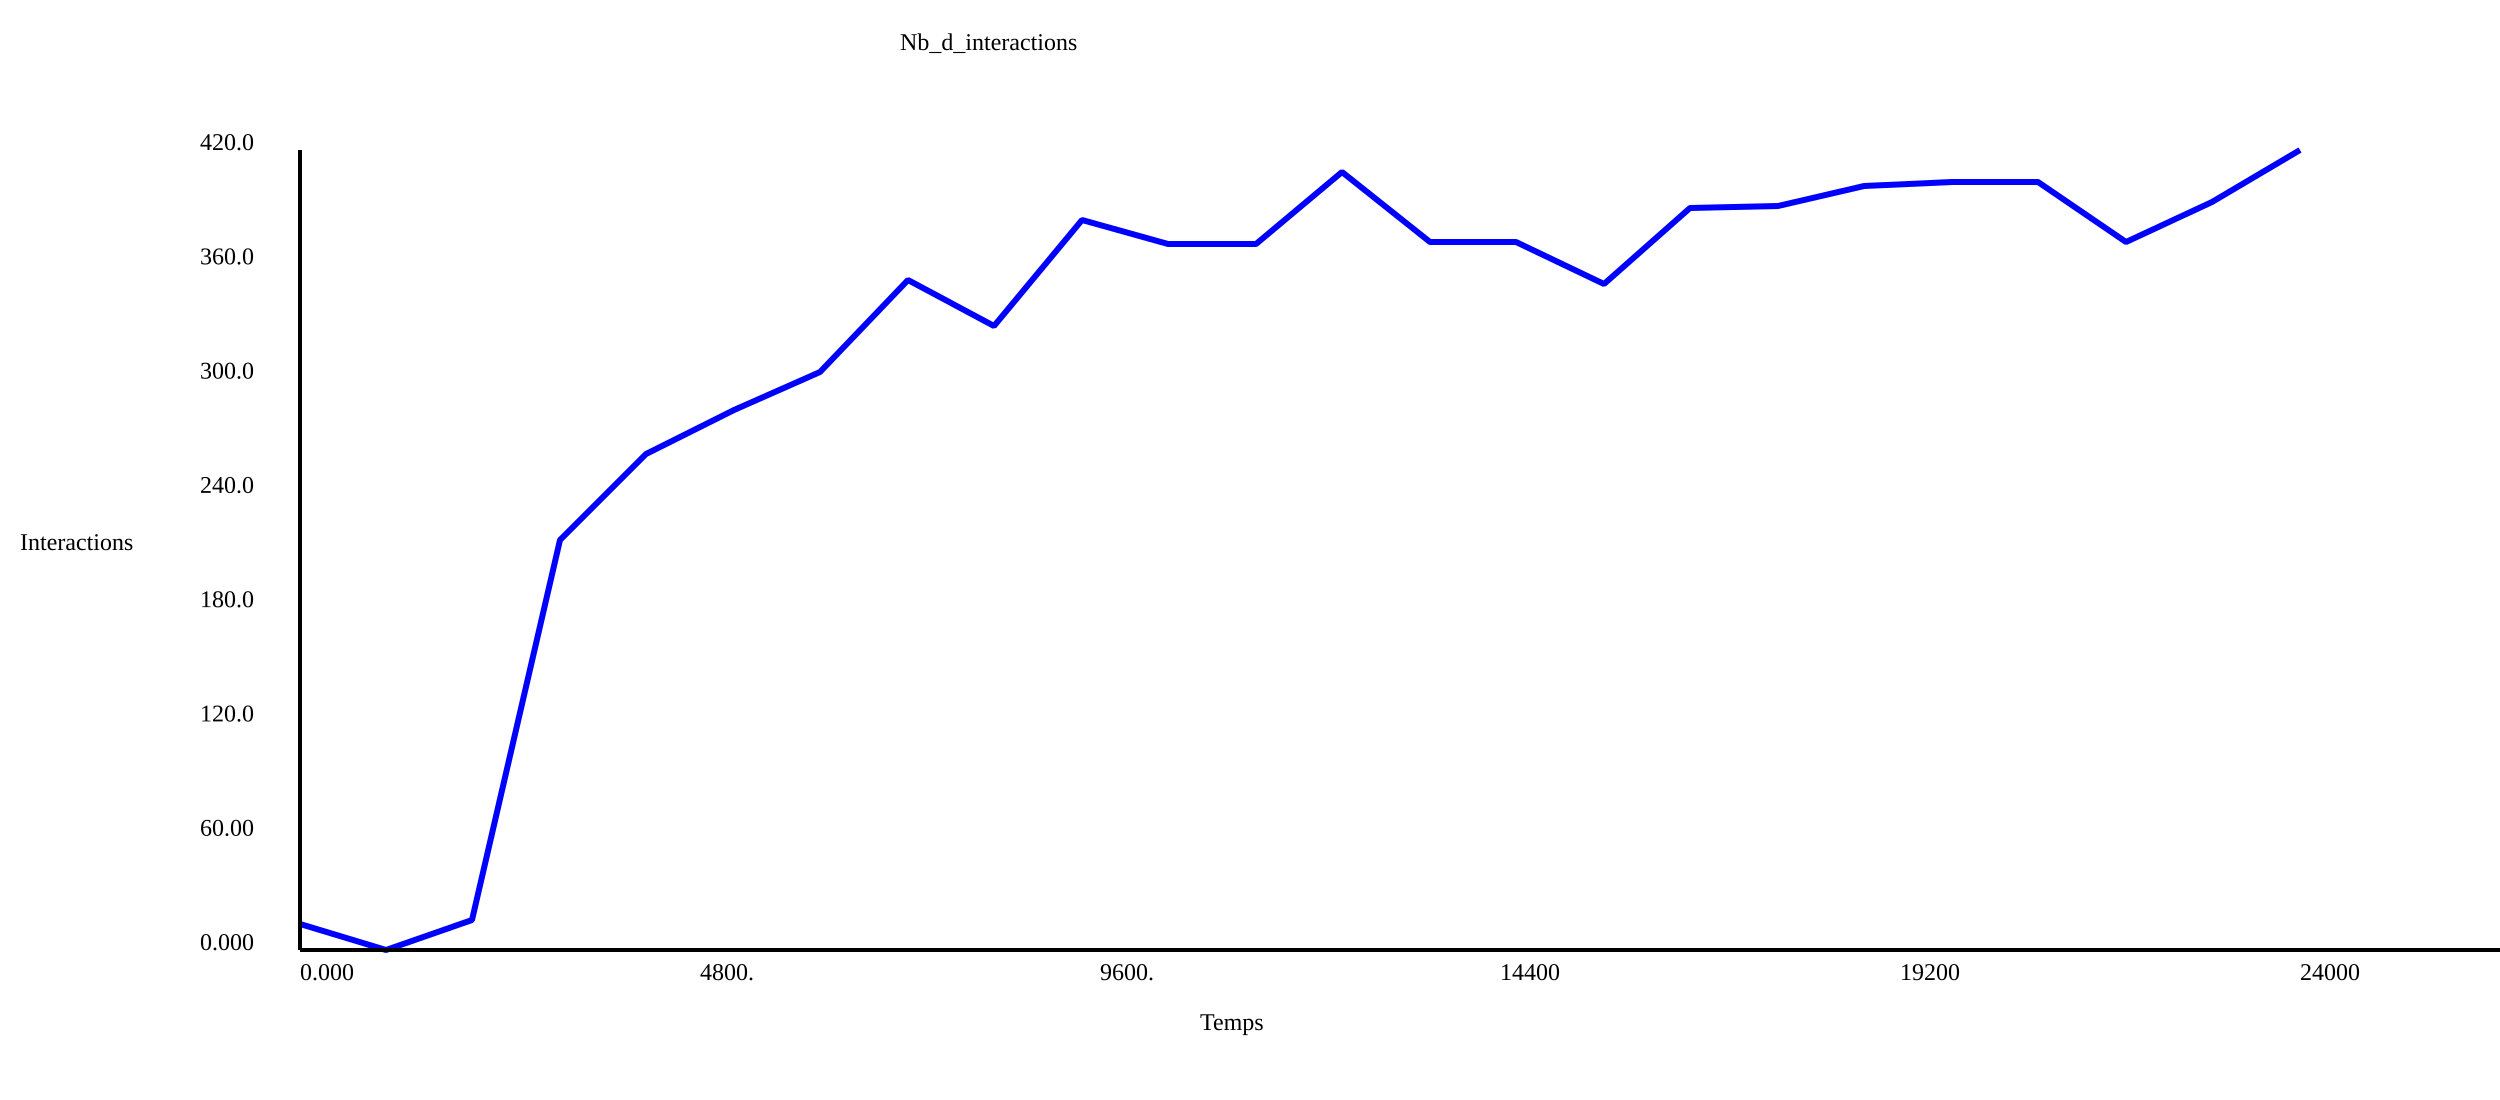
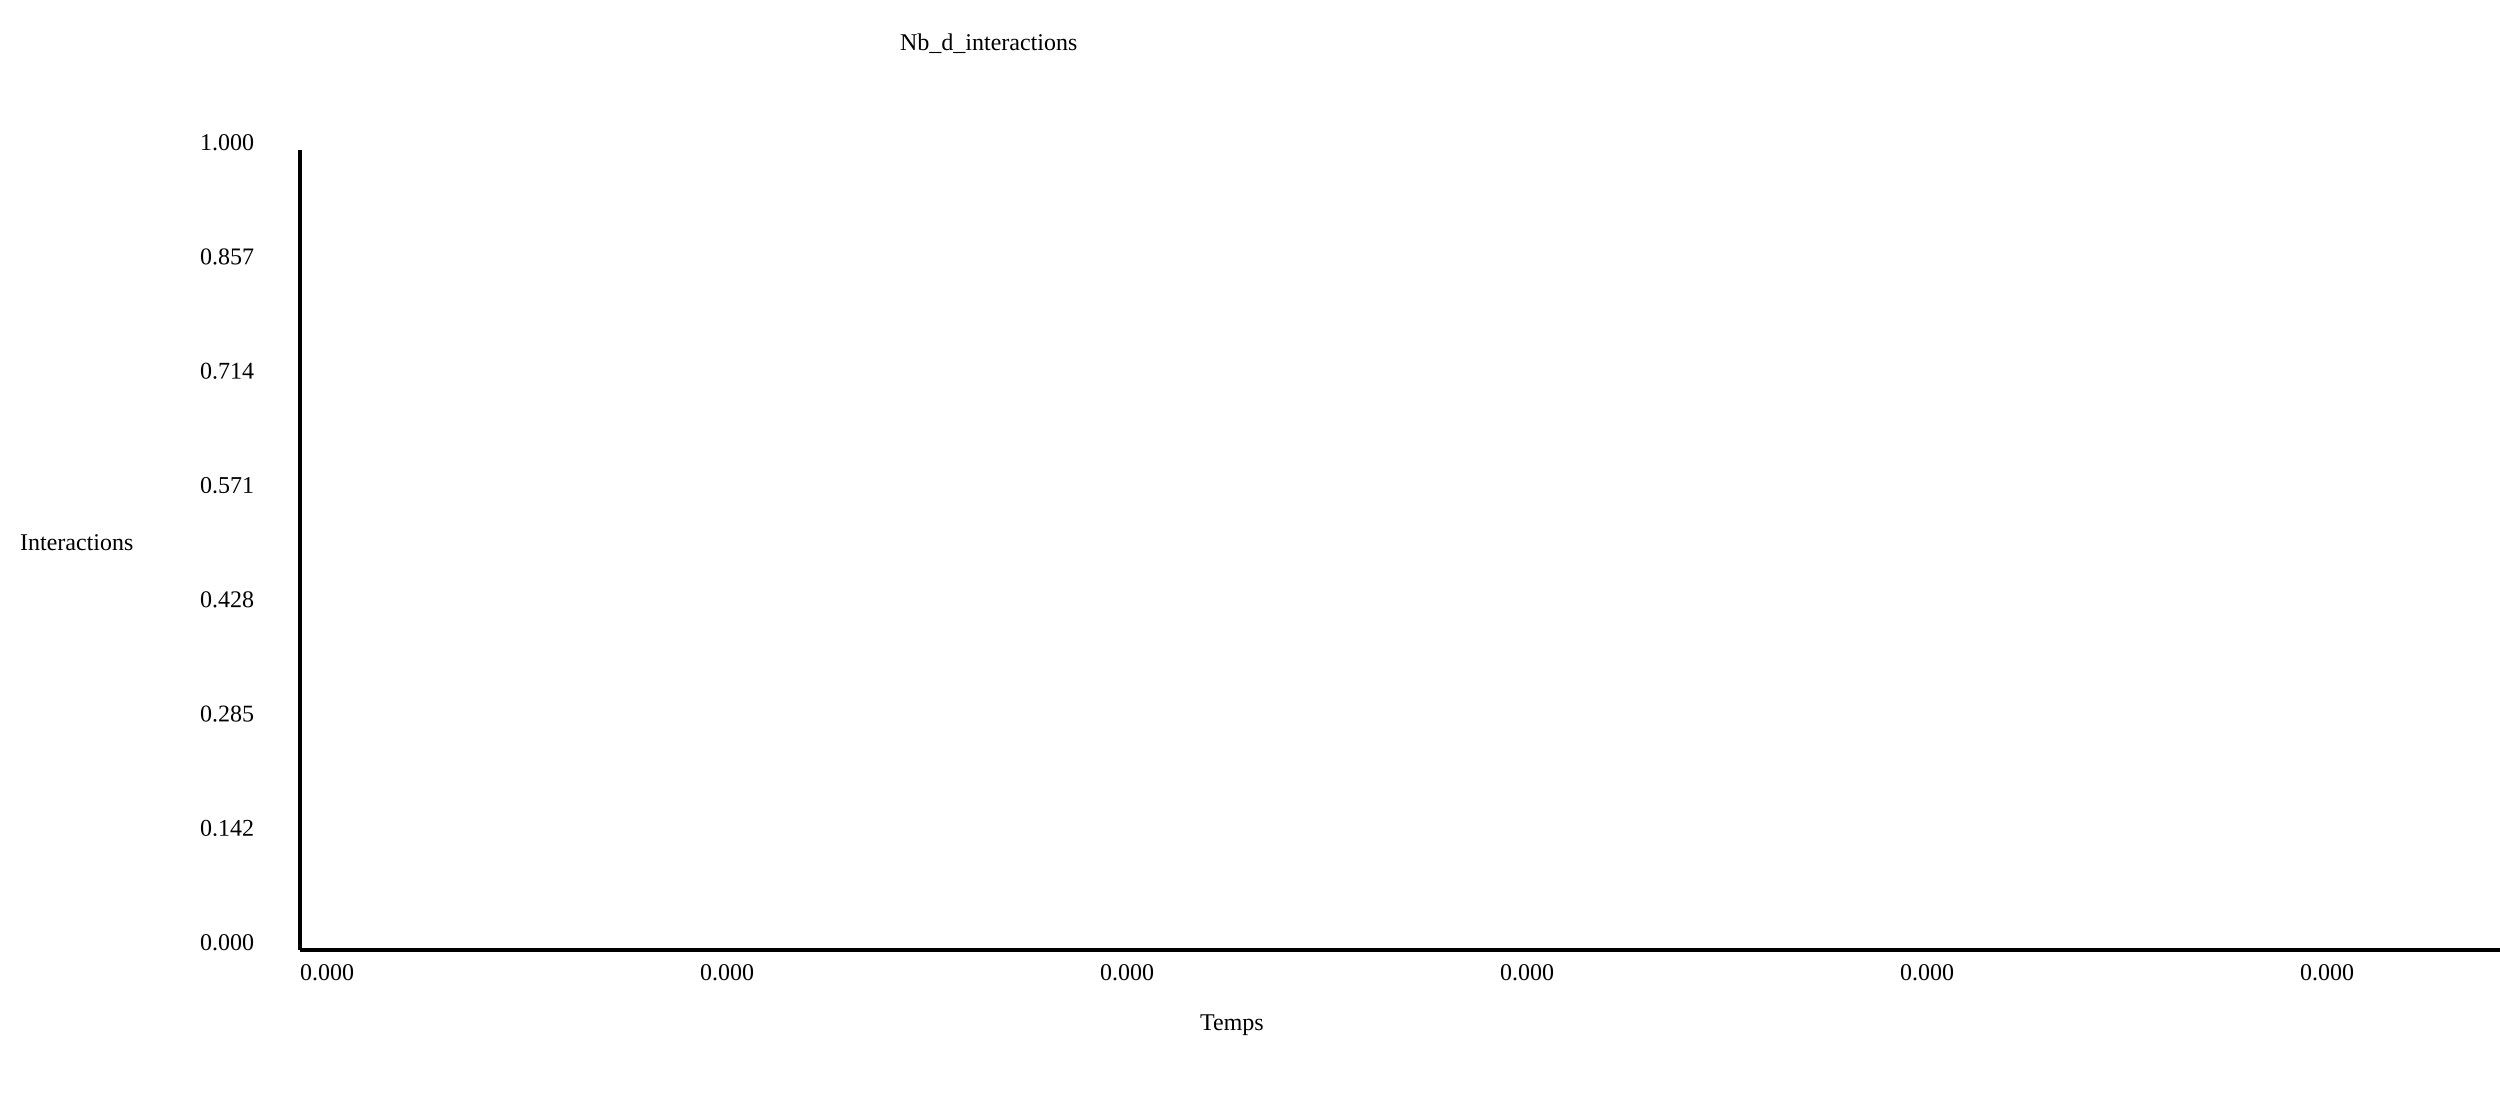
<svg xmlns="http://www.w3.org/2000/svg" width="1250" height="550">
-   <polyline points="150,462 193,475 236,460 280,270 323,227 367,205 410,186 454,140 497,163 541,110 584,122 628,122 671,86 715,121 758,121 802,142 845,104 889,103 932,93 976,91 1019,91 1063,121 1106,101 1150,75 " style="fill:none;stroke:#0000FF;stroke-width:3;stroke-linejoin:bevel" />
+   <polyline points="-2147483648,475 " style="fill:none;stroke:#0000FF;stroke-width:3;stroke-linejoin:bevel" />
  <line x1="150" y1="75" x2="150" y2="475" style="stroke:black;stroke-width:2" />
  <line x1="150" y1="475" x2="1400" y2="475" style="stroke:black;stroke-width:2" />
  <text x="450" y="25">Nb_d_interactions</text>
  <text x="10" y="275">Interactions</text>
  <text x="600" y="515">Temps</text>
  <text x="100" y="475">0.000</text>
-   <text x="100" y="417.857">60.00</text>
-   <text x="100" y="360.714">120.0</text>
-   <text x="100" y="303.571">180.0</text>
-   <text x="100" y="246.429">240.0</text>
-   <text x="100" y="189.286">300.0</text>
-   <text x="100" y="132.143">360.0</text>
-   <text x="100" y="75">420.0</text>
+   <text x="100" y="417.857">0.142</text>
+   <text x="100" y="360.714">0.285</text>
+   <text x="100" y="303.571">0.428</text>
+   <text x="100" y="246.429">0.571</text>
+   <text x="100" y="189.286">0.714</text>
+   <text x="100" y="132.143">0.857</text>
+   <text x="100" y="75">1.000</text>
  <text x="150" y="490">0.000</text>
-   <text x="350" y="490">4800.</text>
-   <text x="550" y="490">9600.</text>
-   <text x="750" y="490">14400</text>
-   <text x="950" y="490">19200</text>
-   <text x="1150" y="490">24000</text>
+   <text x="350" y="490">0.000</text>
+   <text x="550" y="490">0.000</text>
+   <text x="750" y="490">0.000</text>
+   <text x="950" y="490">0.000</text>
+   <text x="1150" y="490">0.000</text>
</svg>
